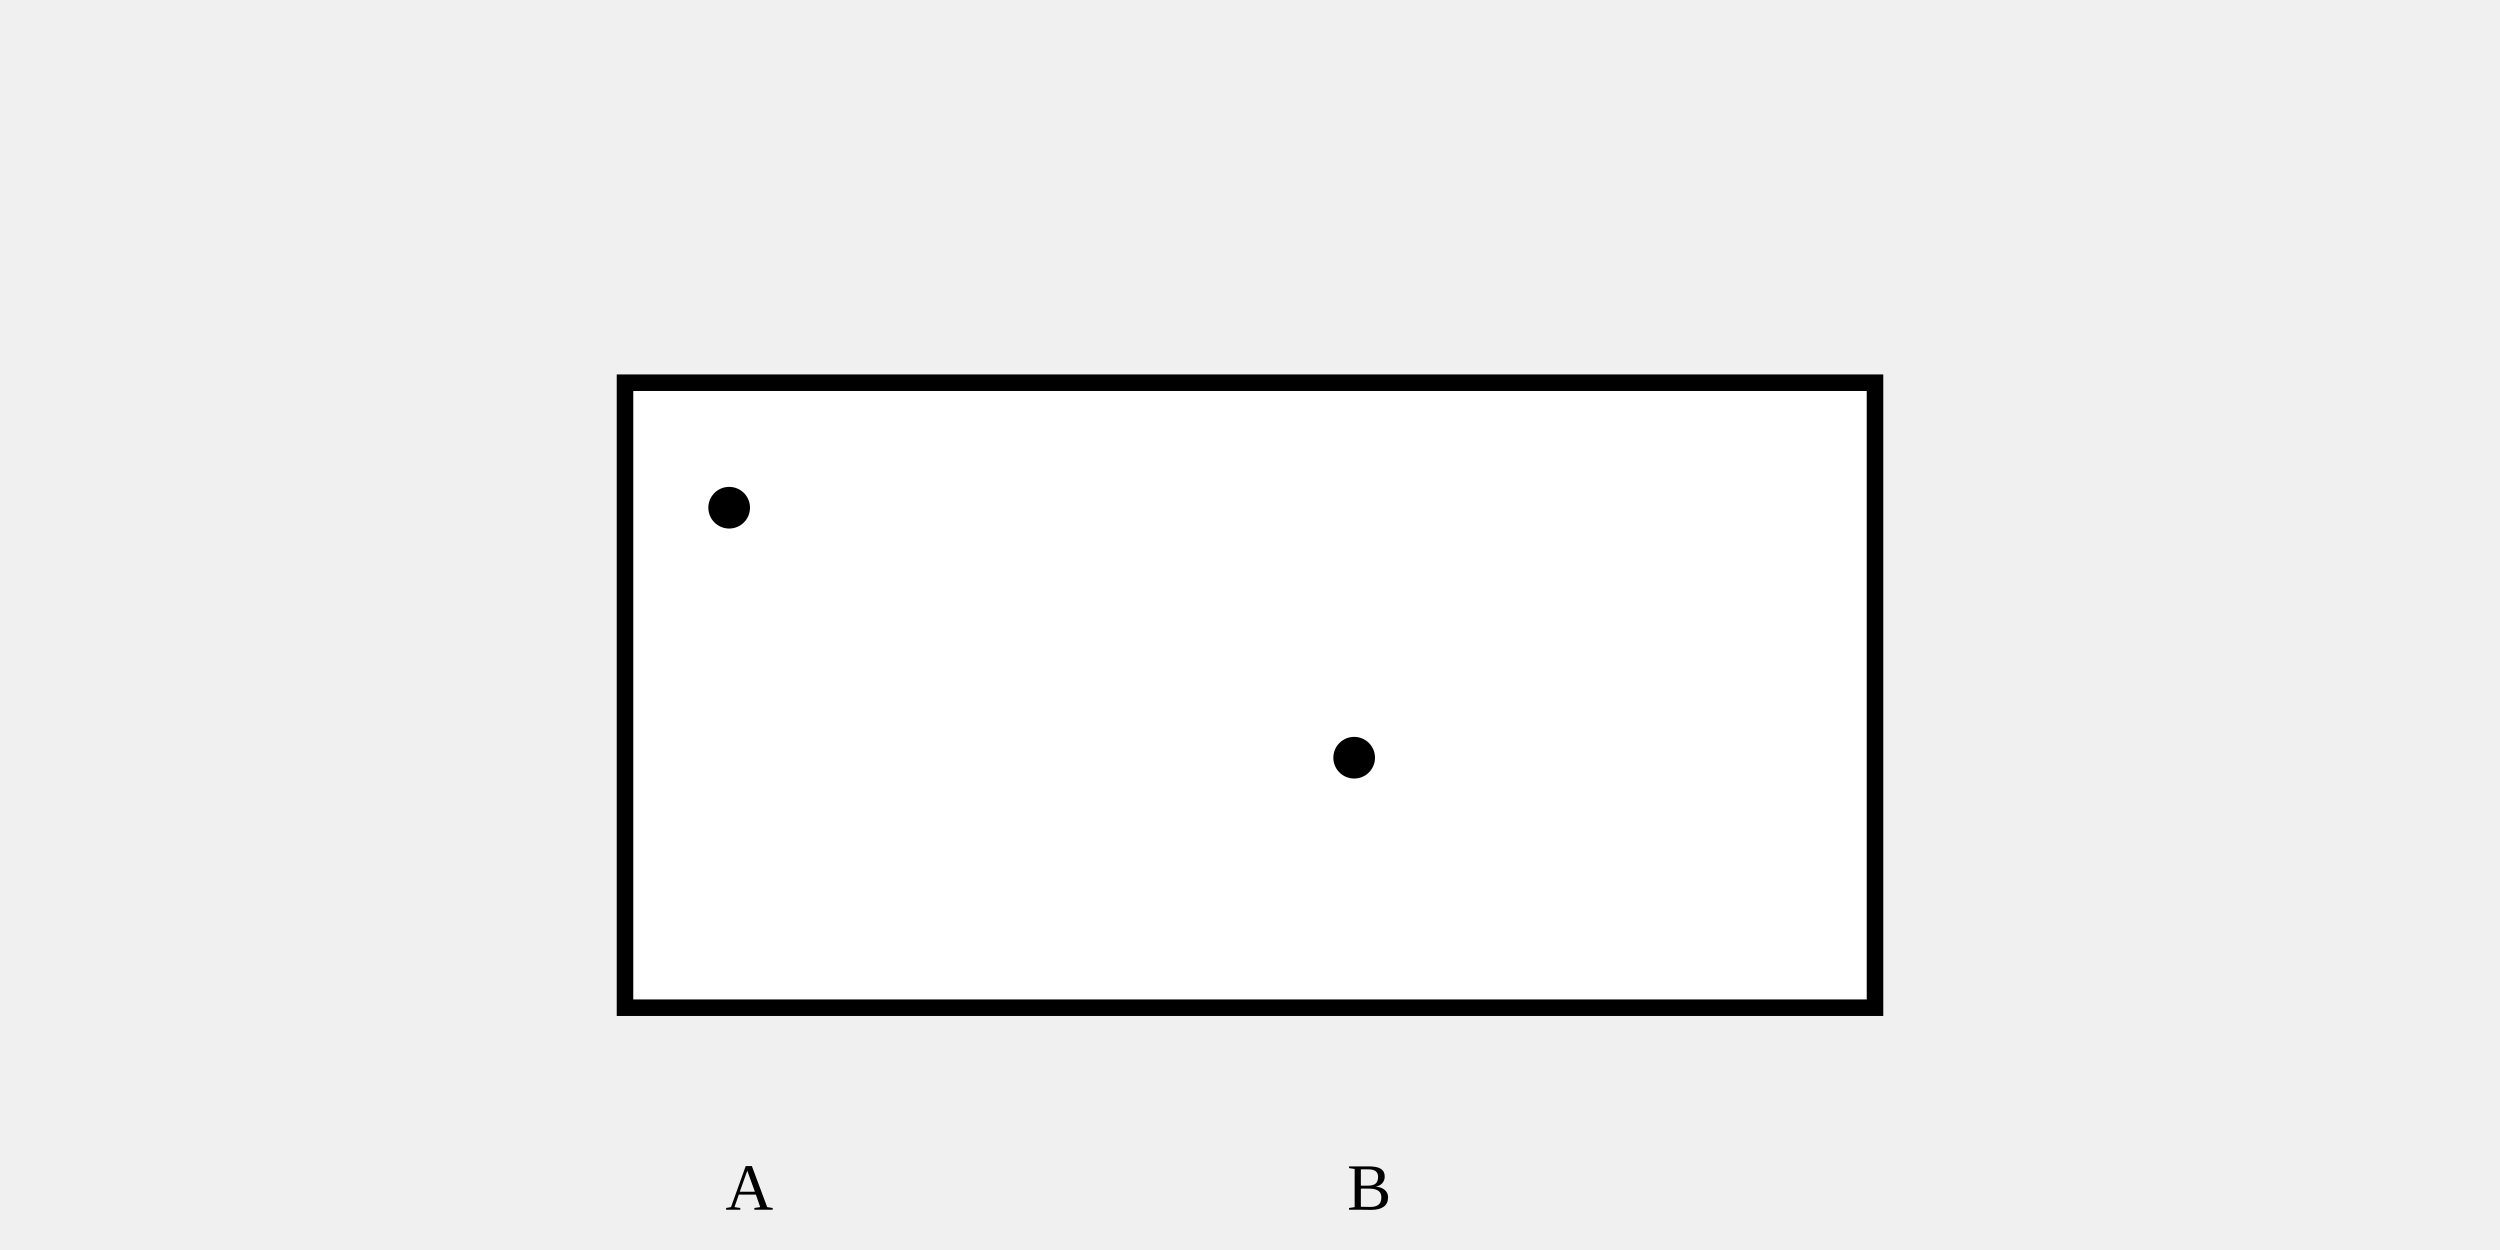
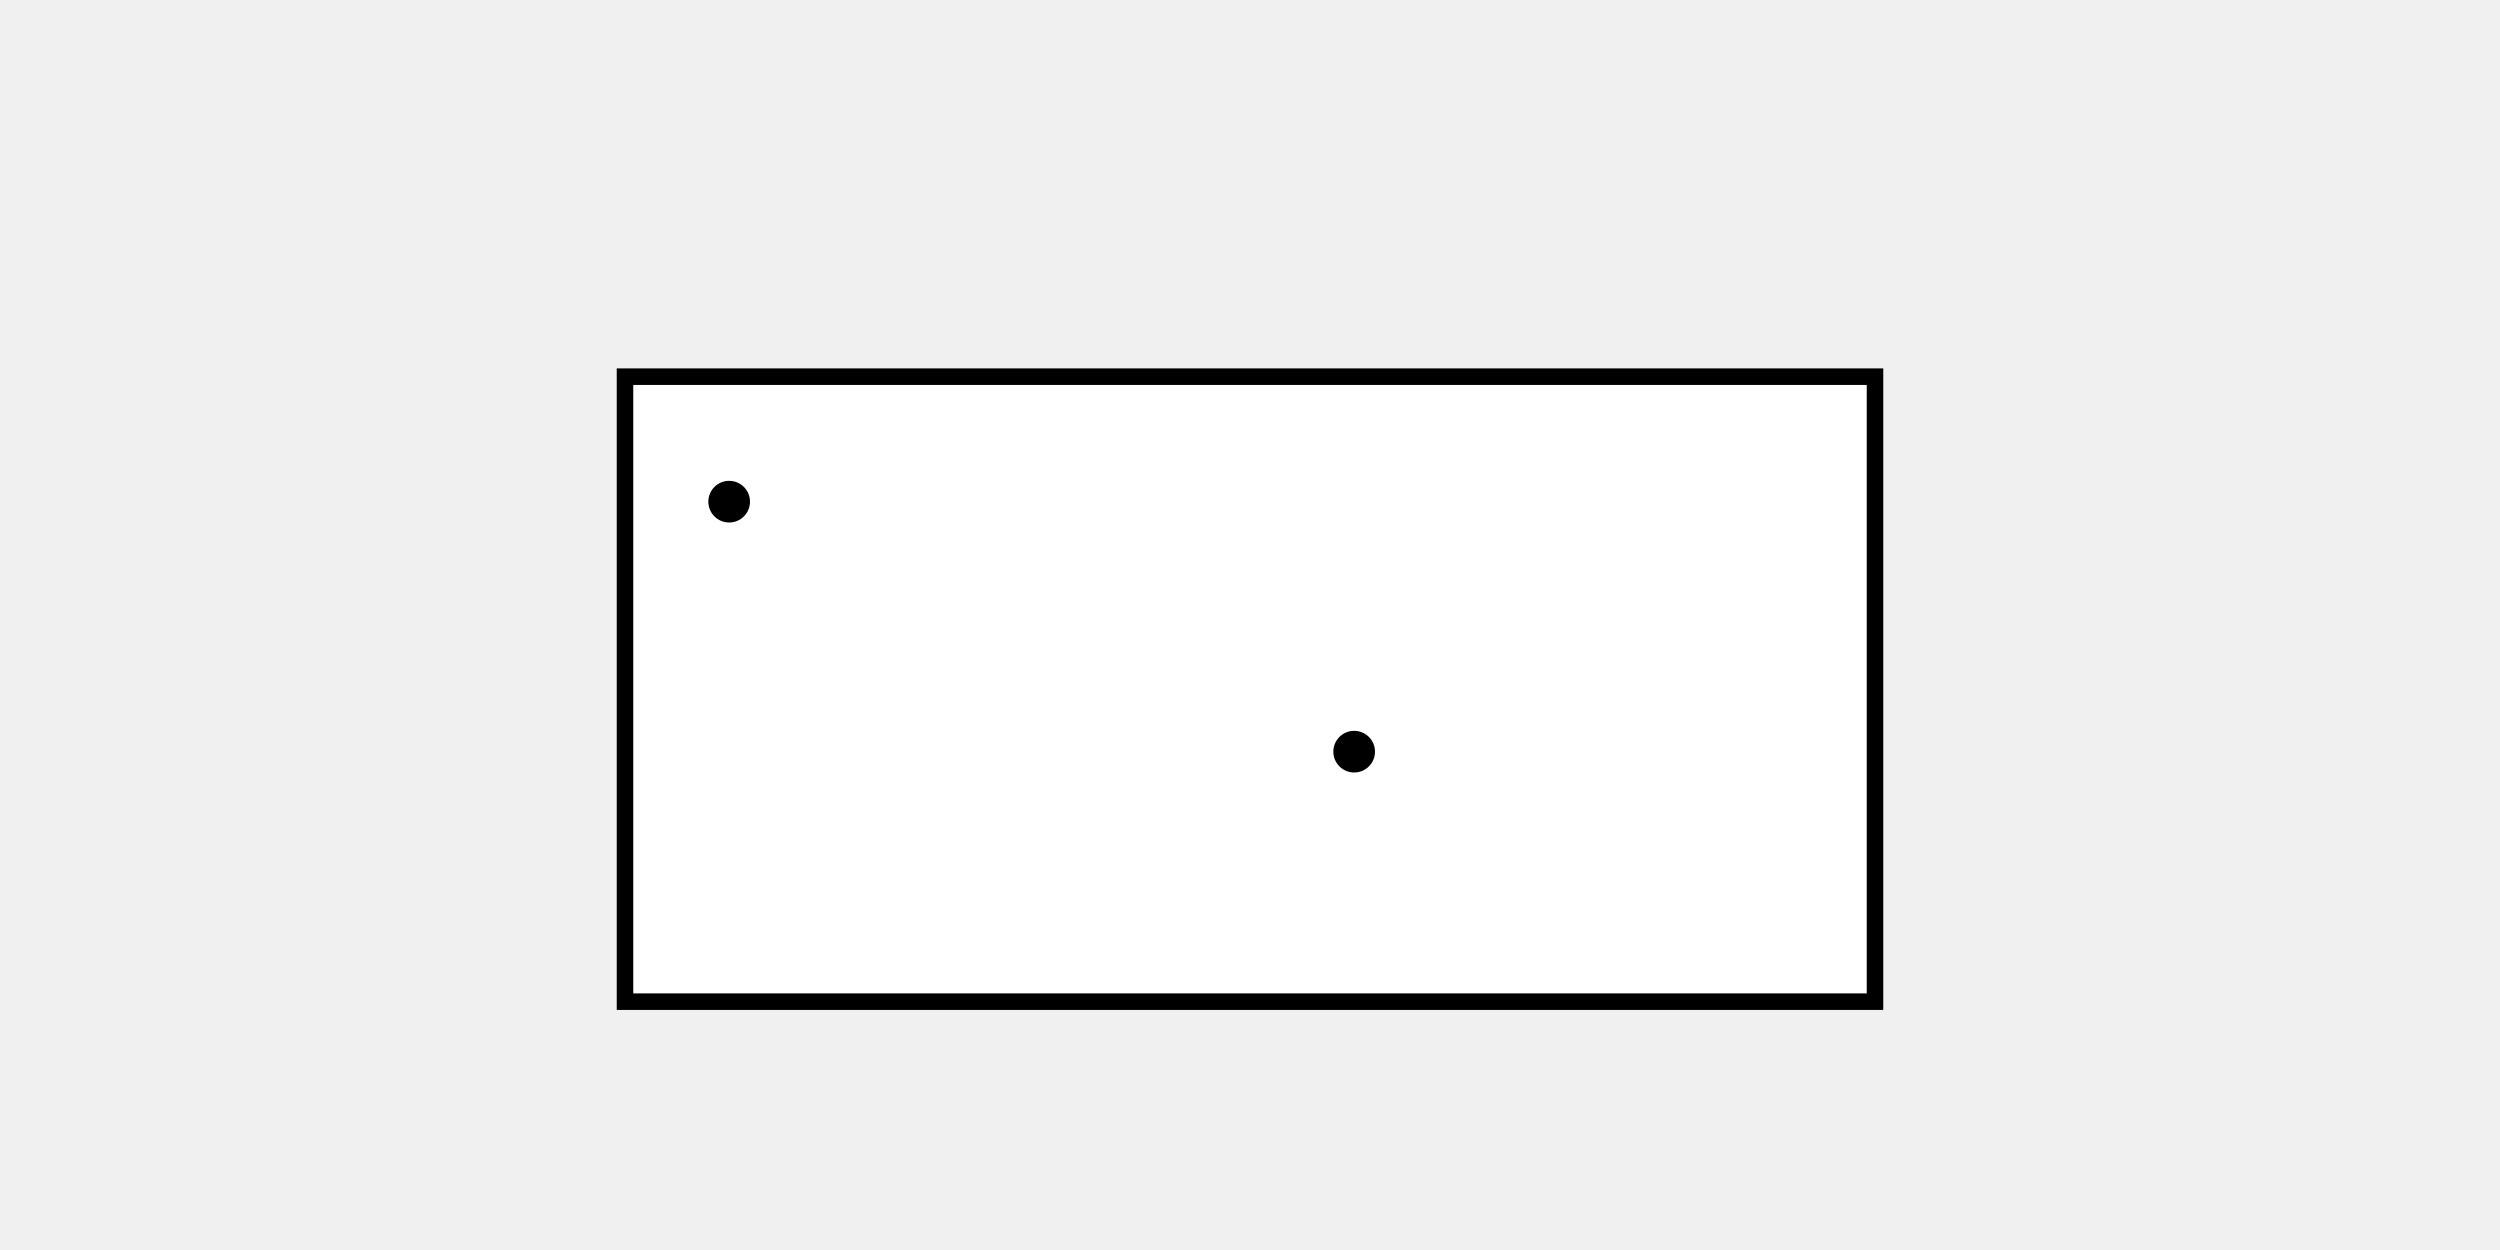
<svg xmlns="http://www.w3.org/2000/svg" baseProfile="full" height="6cm" version="1.1" width="12cm">
  <defs />
-   <rect fill="white" height="3cm" stroke="black" stroke-width="3" width="6cm" x="3cm" y="1.837cm" />
-   <circle cx="3.5cm" cy="2.437cm" fill="black" r="0.1cm" />
-   <circle cx="6.5cm" cy="3.637cm" fill="black" r="0.1cm" />
-   <text x="131.6" y="219.461">A</text>
-   <text x="244.4" y="219.461">B</text>
+   <rect fill="white" height="3cm" stroke="black" stroke-width="3" width="6cm" x="3cm" y="1.808cm" />
+   <circle cx="3.5cm" cy="2.408cm" fill="black" r="0.1cm" />
+   <circle cx="6.5cm" cy="3.608cm" fill="black" r="0.1cm" />
</svg>
